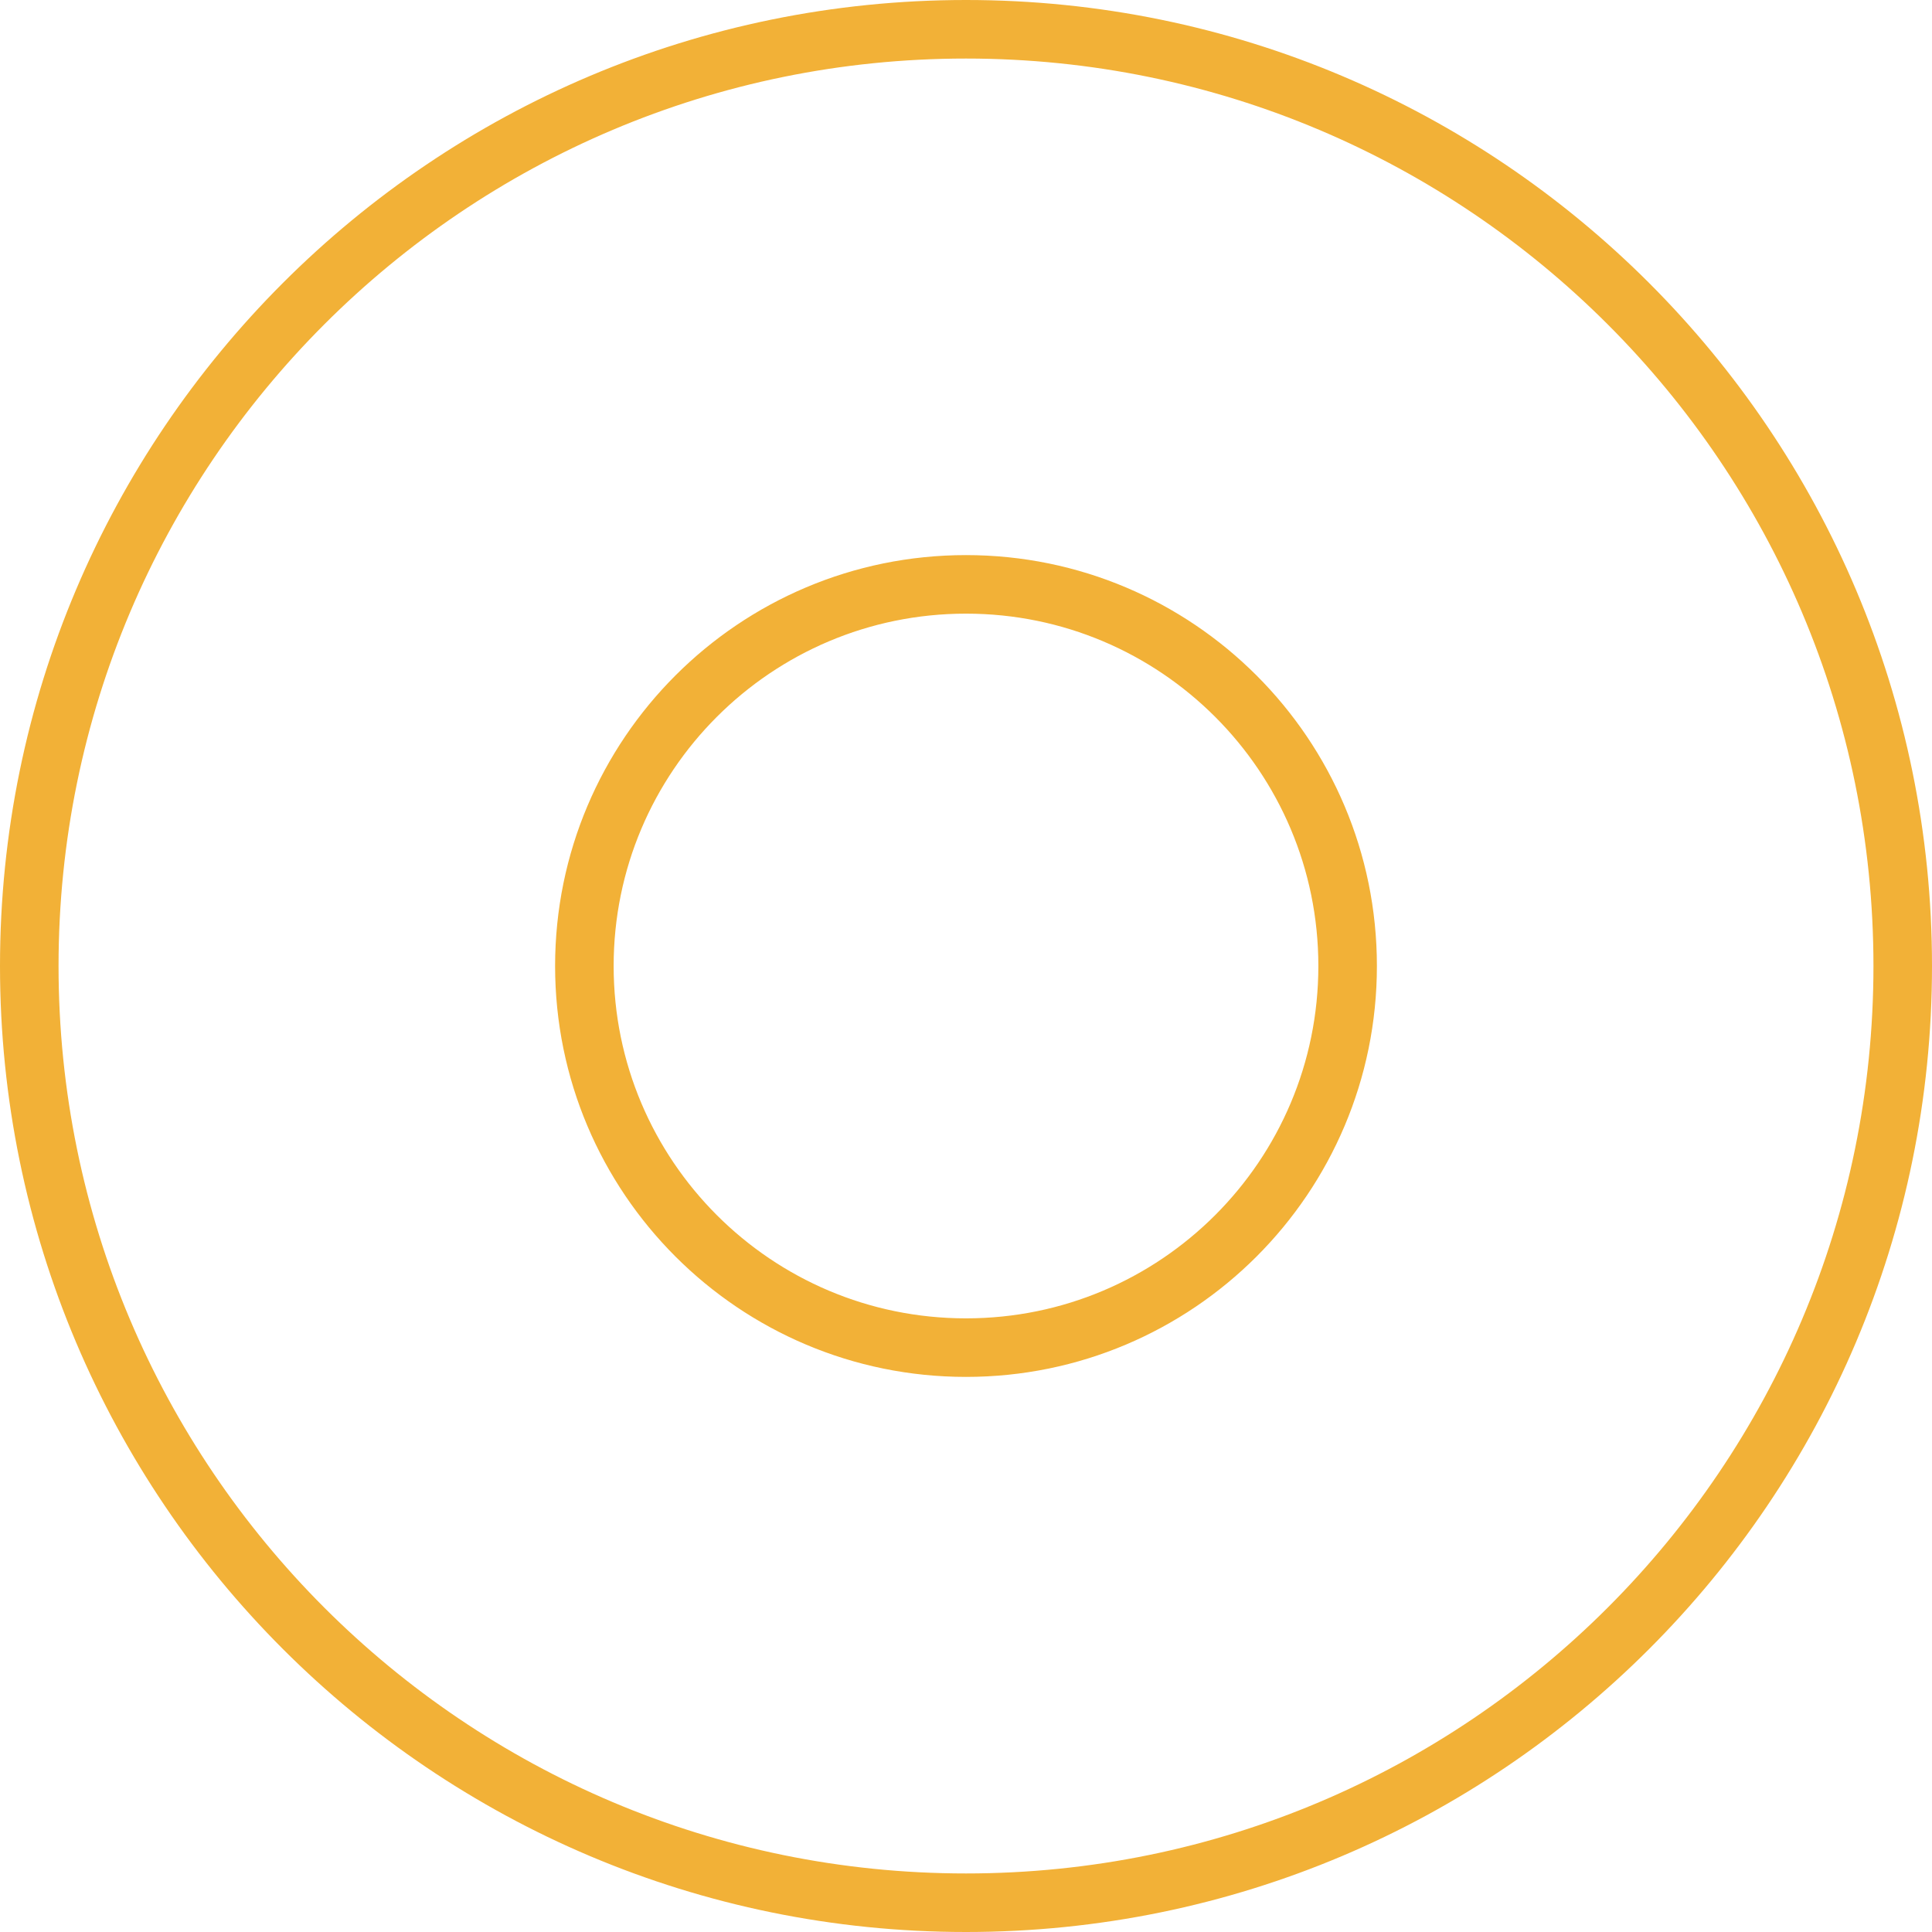
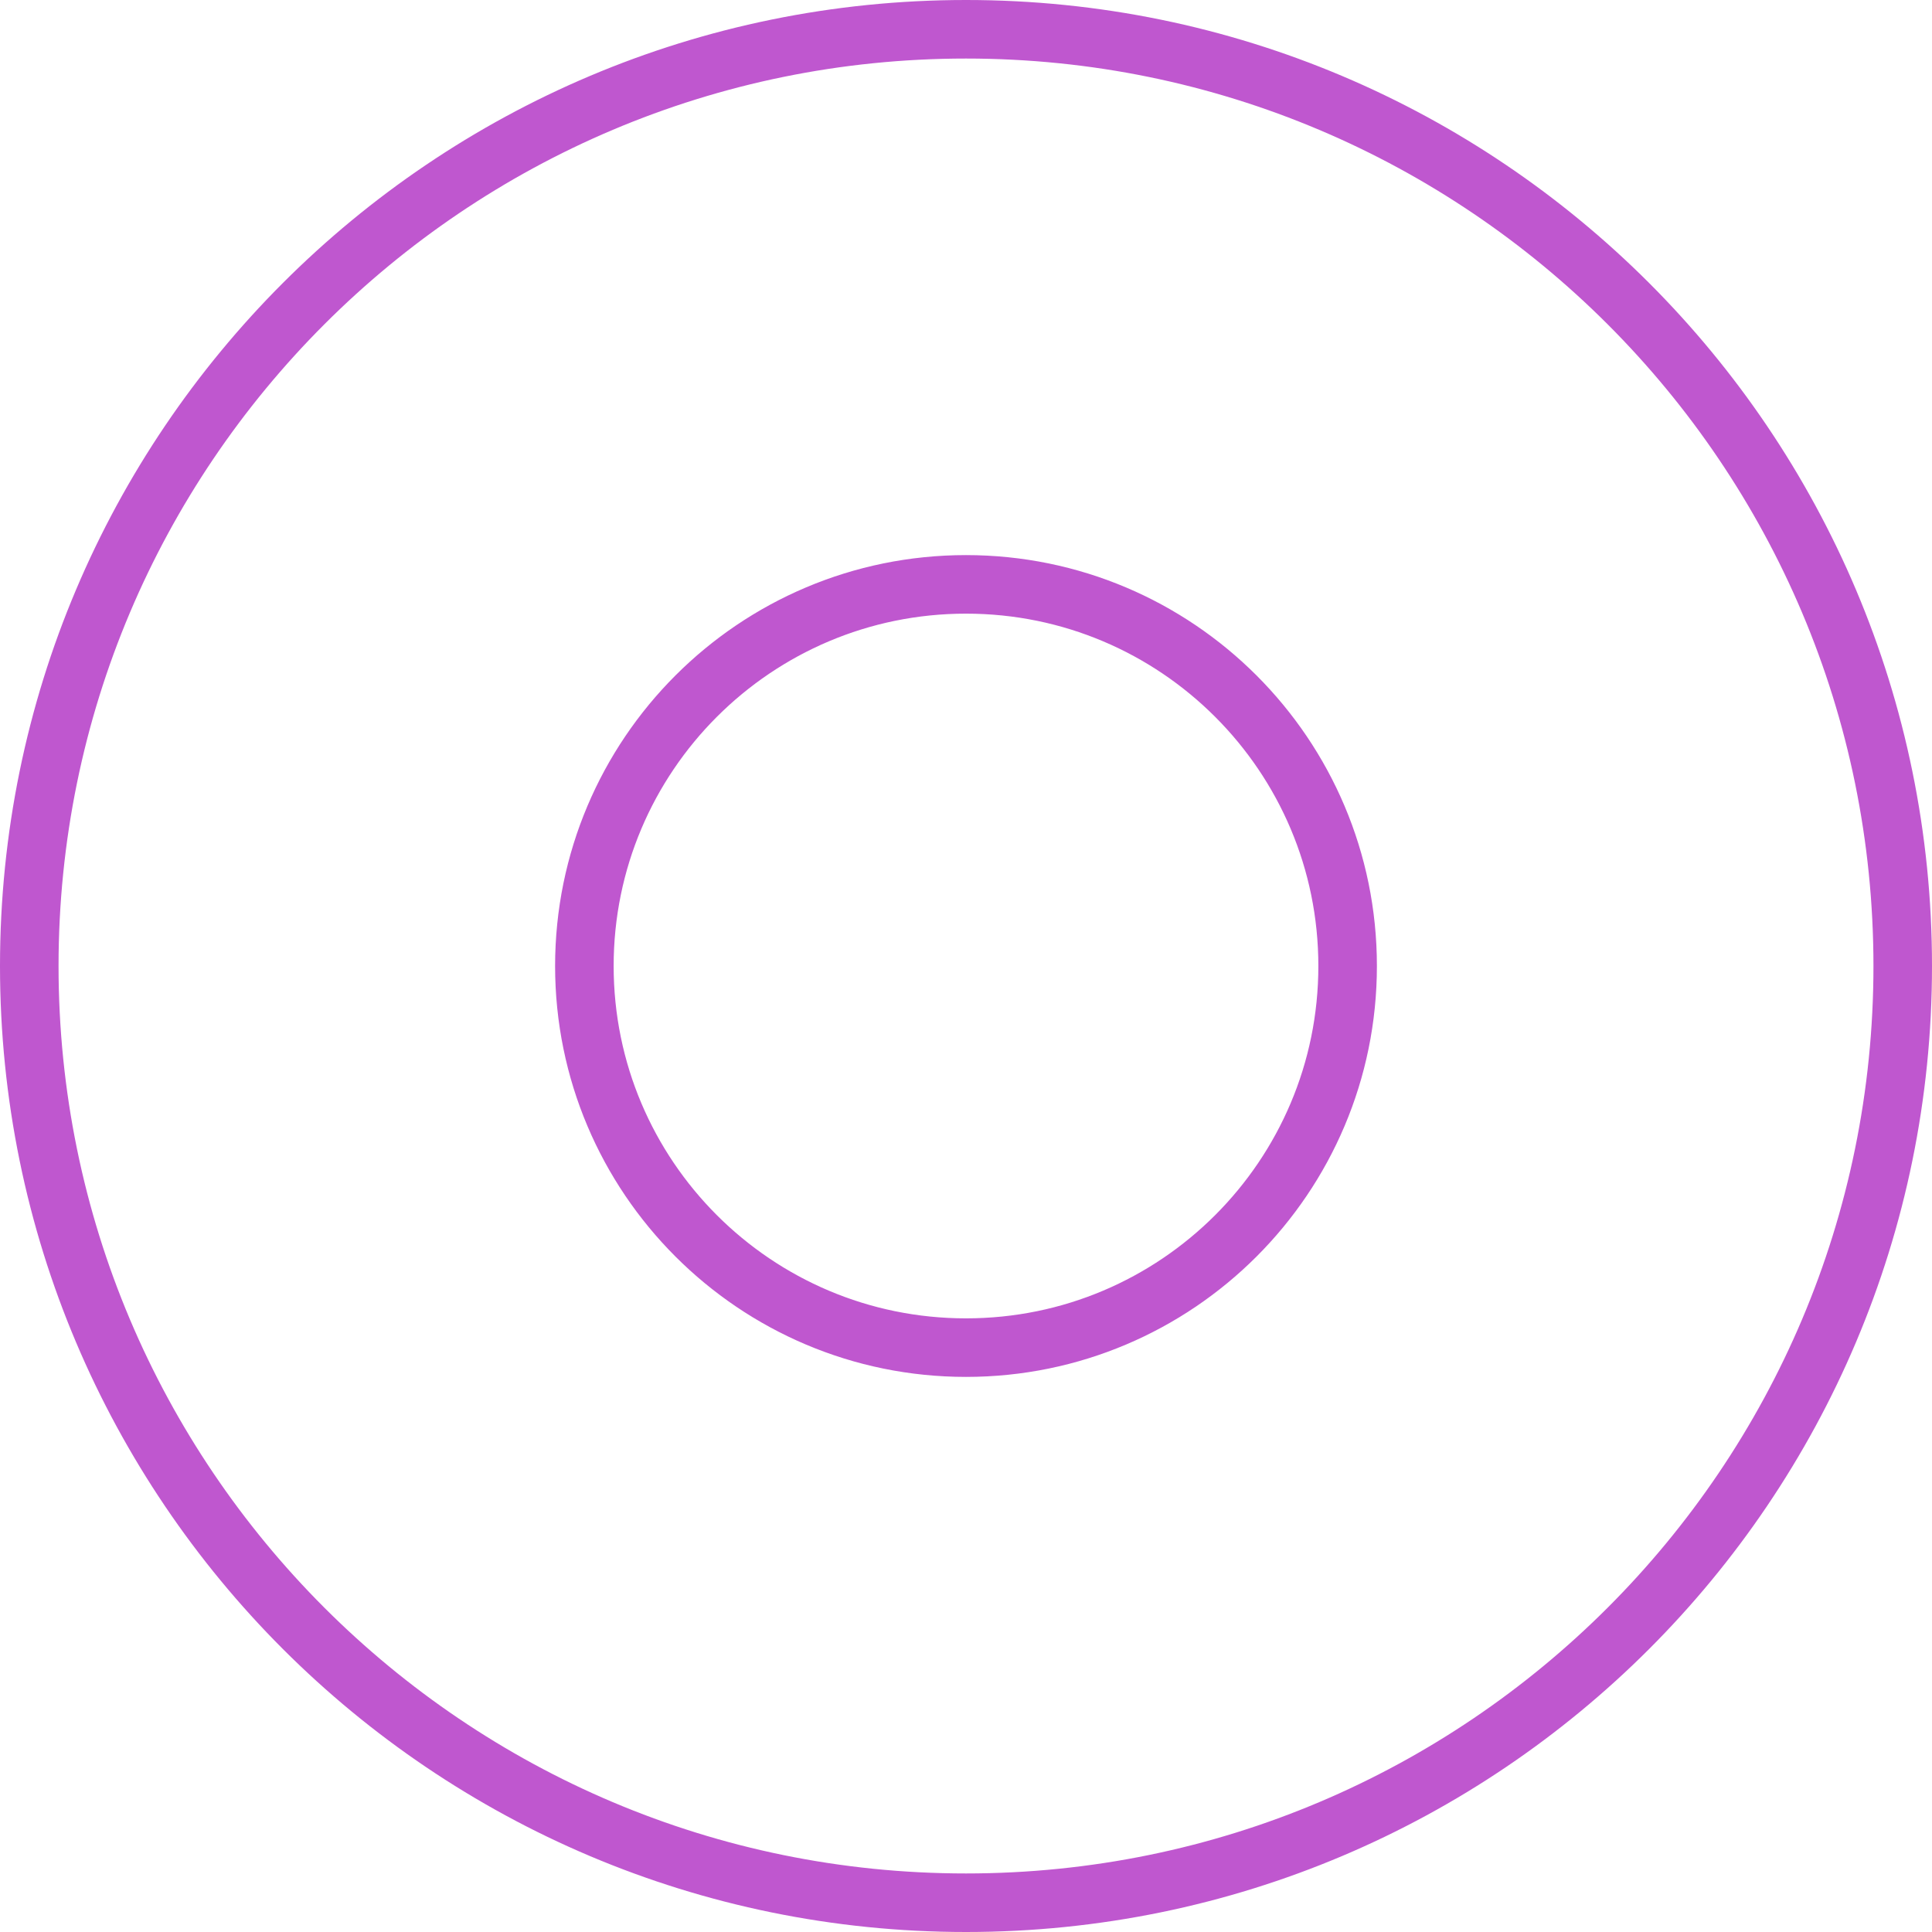
<svg xmlns="http://www.w3.org/2000/svg" width="66" height="66">
-   <path d="M33 1c17.673 0 32 14.327 32 32 0 17.673-14.327 32-32 32C15.327 65 1 50.673 1 33 1 15.327 15.327 1 33 1Zm0 18.963c-7.2 0-13.037 5.837-13.037 13.037 0 7.2 5.837 13.037 13.037 13.037 7.2 0 13.037-5.837 13.037-13.037 0-7.2-5.837-13.037-13.037-13.037Z" stroke="#F2B137" stroke-width="2" fill="none" />
+   <path d="M33 1c17.673 0 32 14.327 32 32 0 17.673-14.327 32-32 32C15.327 65 1 50.673 1 33 1 15.327 15.327 1 33 1Zm0 18.963c-7.2 0-13.037 5.837-13.037 13.037 0 7.2 5.837 13.037 13.037 13.037 7.2 0 13.037-5.837 13.037-13.037 0-7.2-5.837-13.037-13.037-13.037Z" stroke="#bf57cf" stroke-width="2" fill="none" />
</svg>
